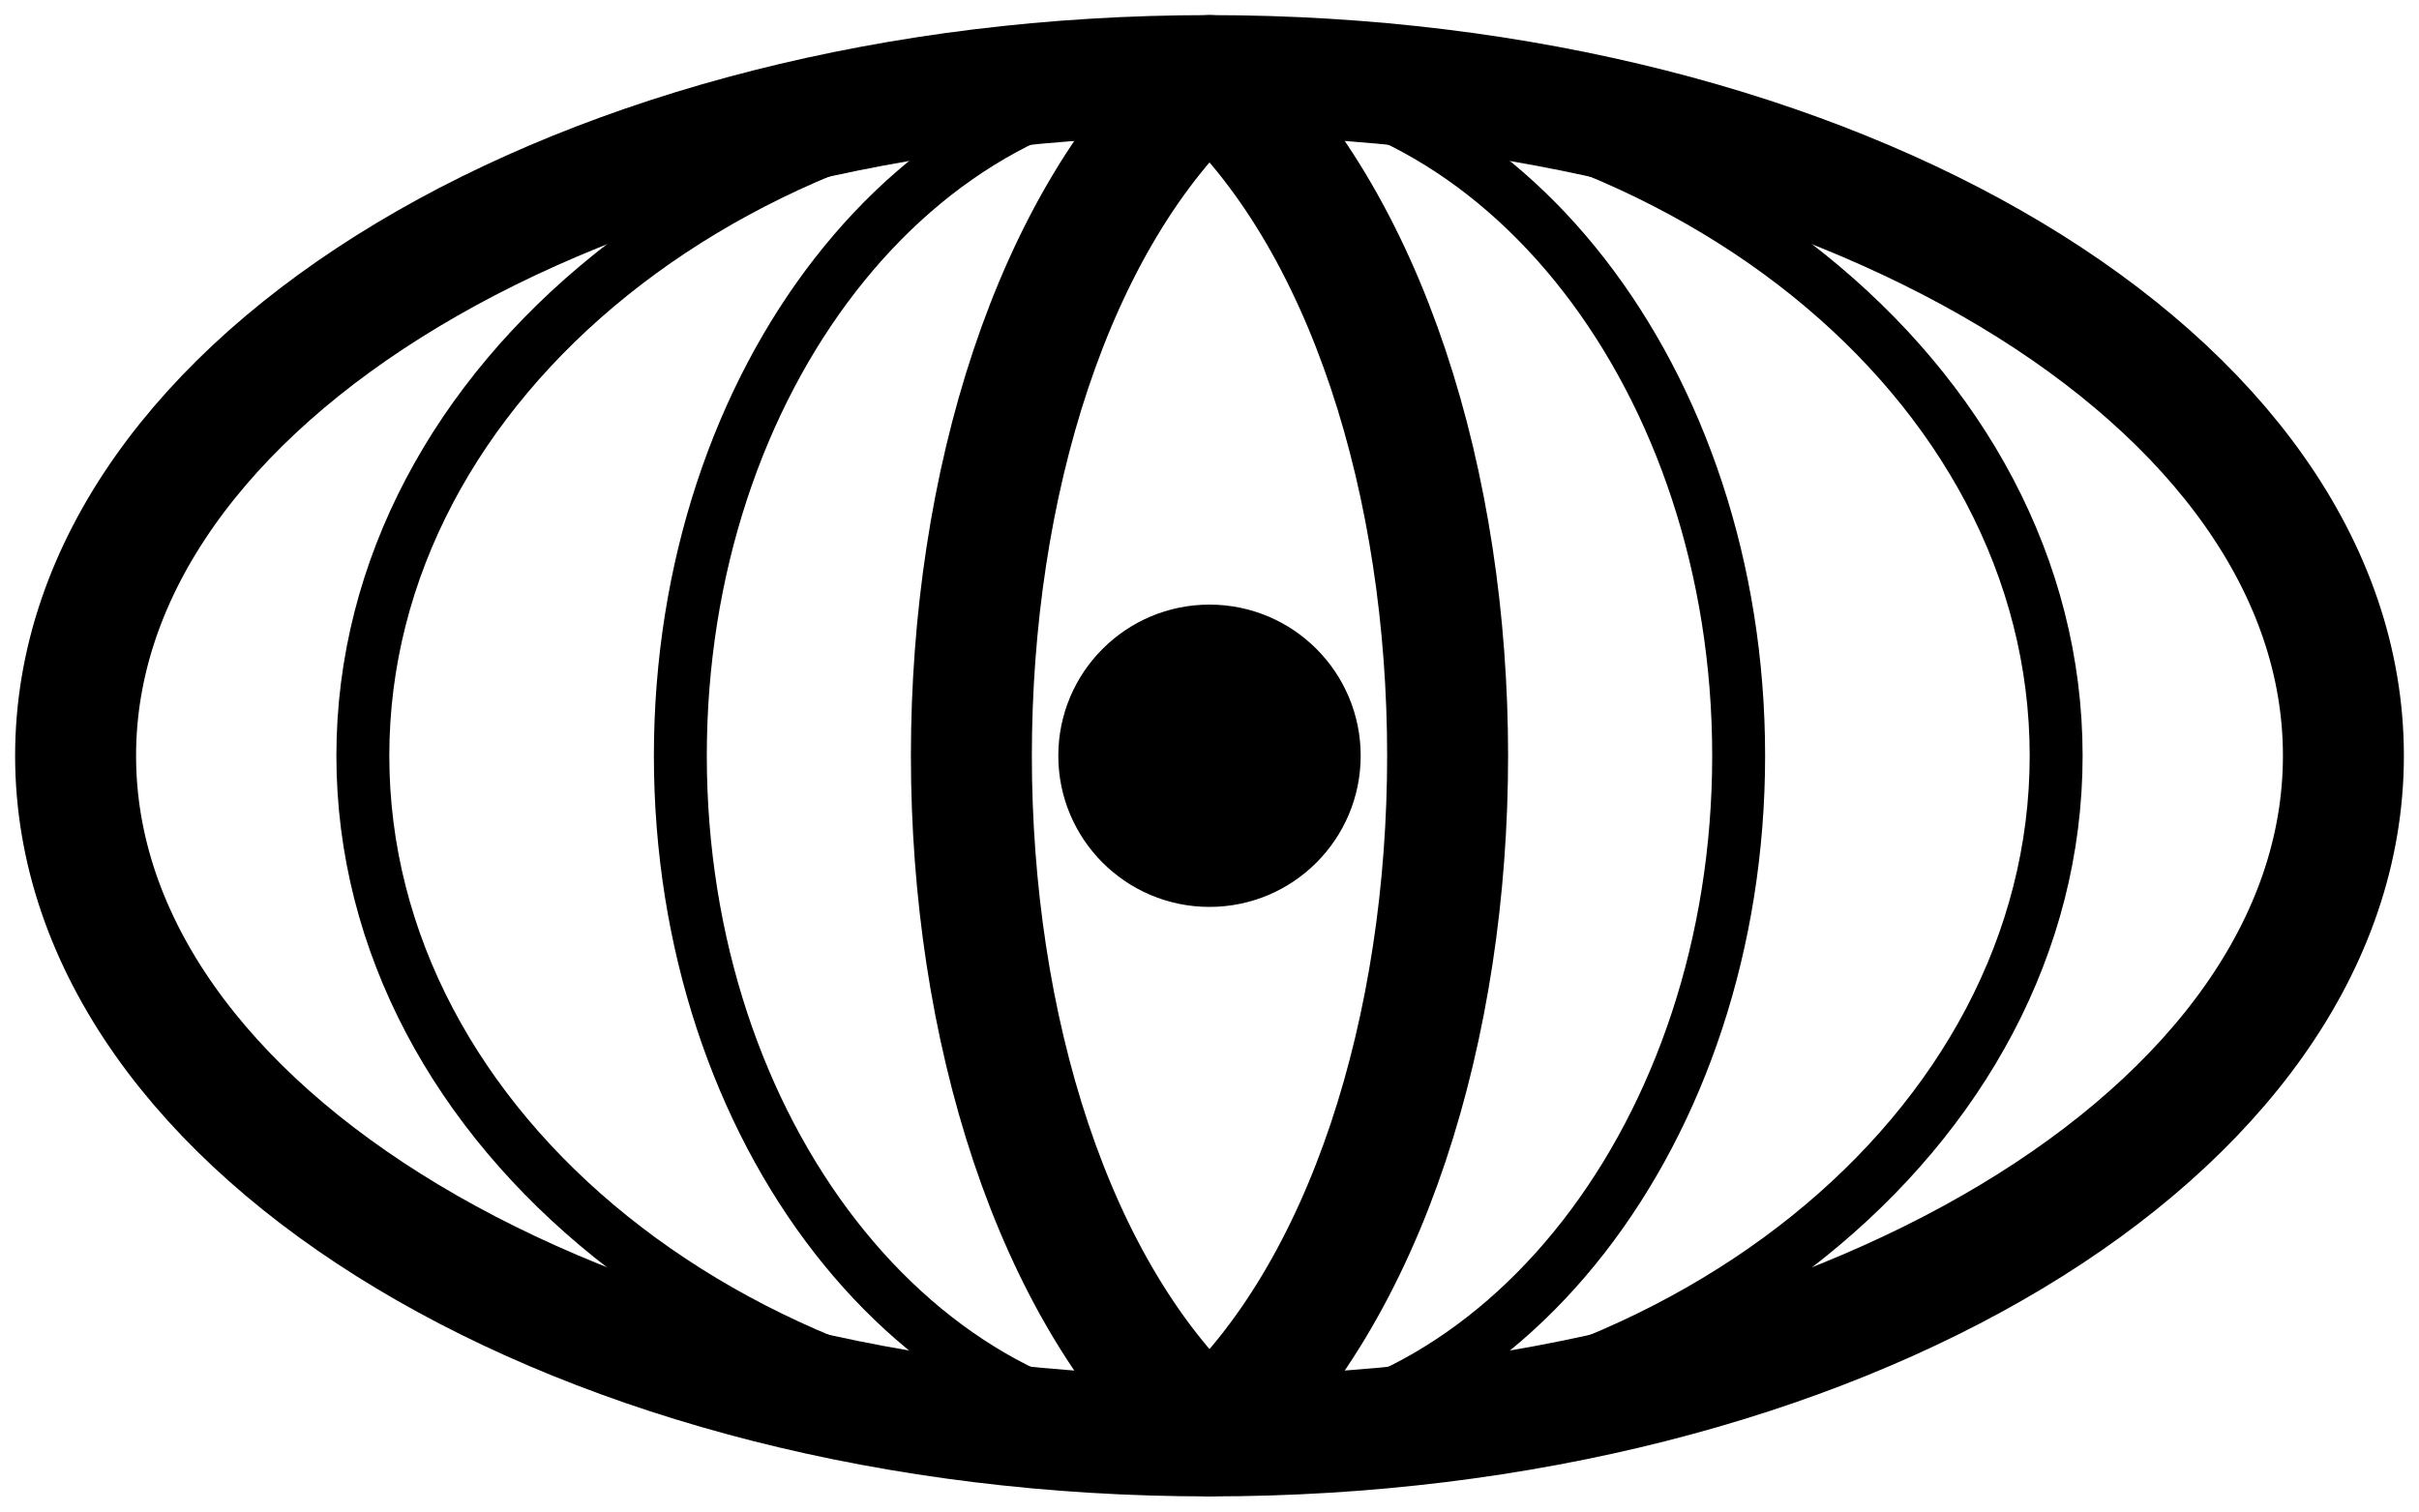
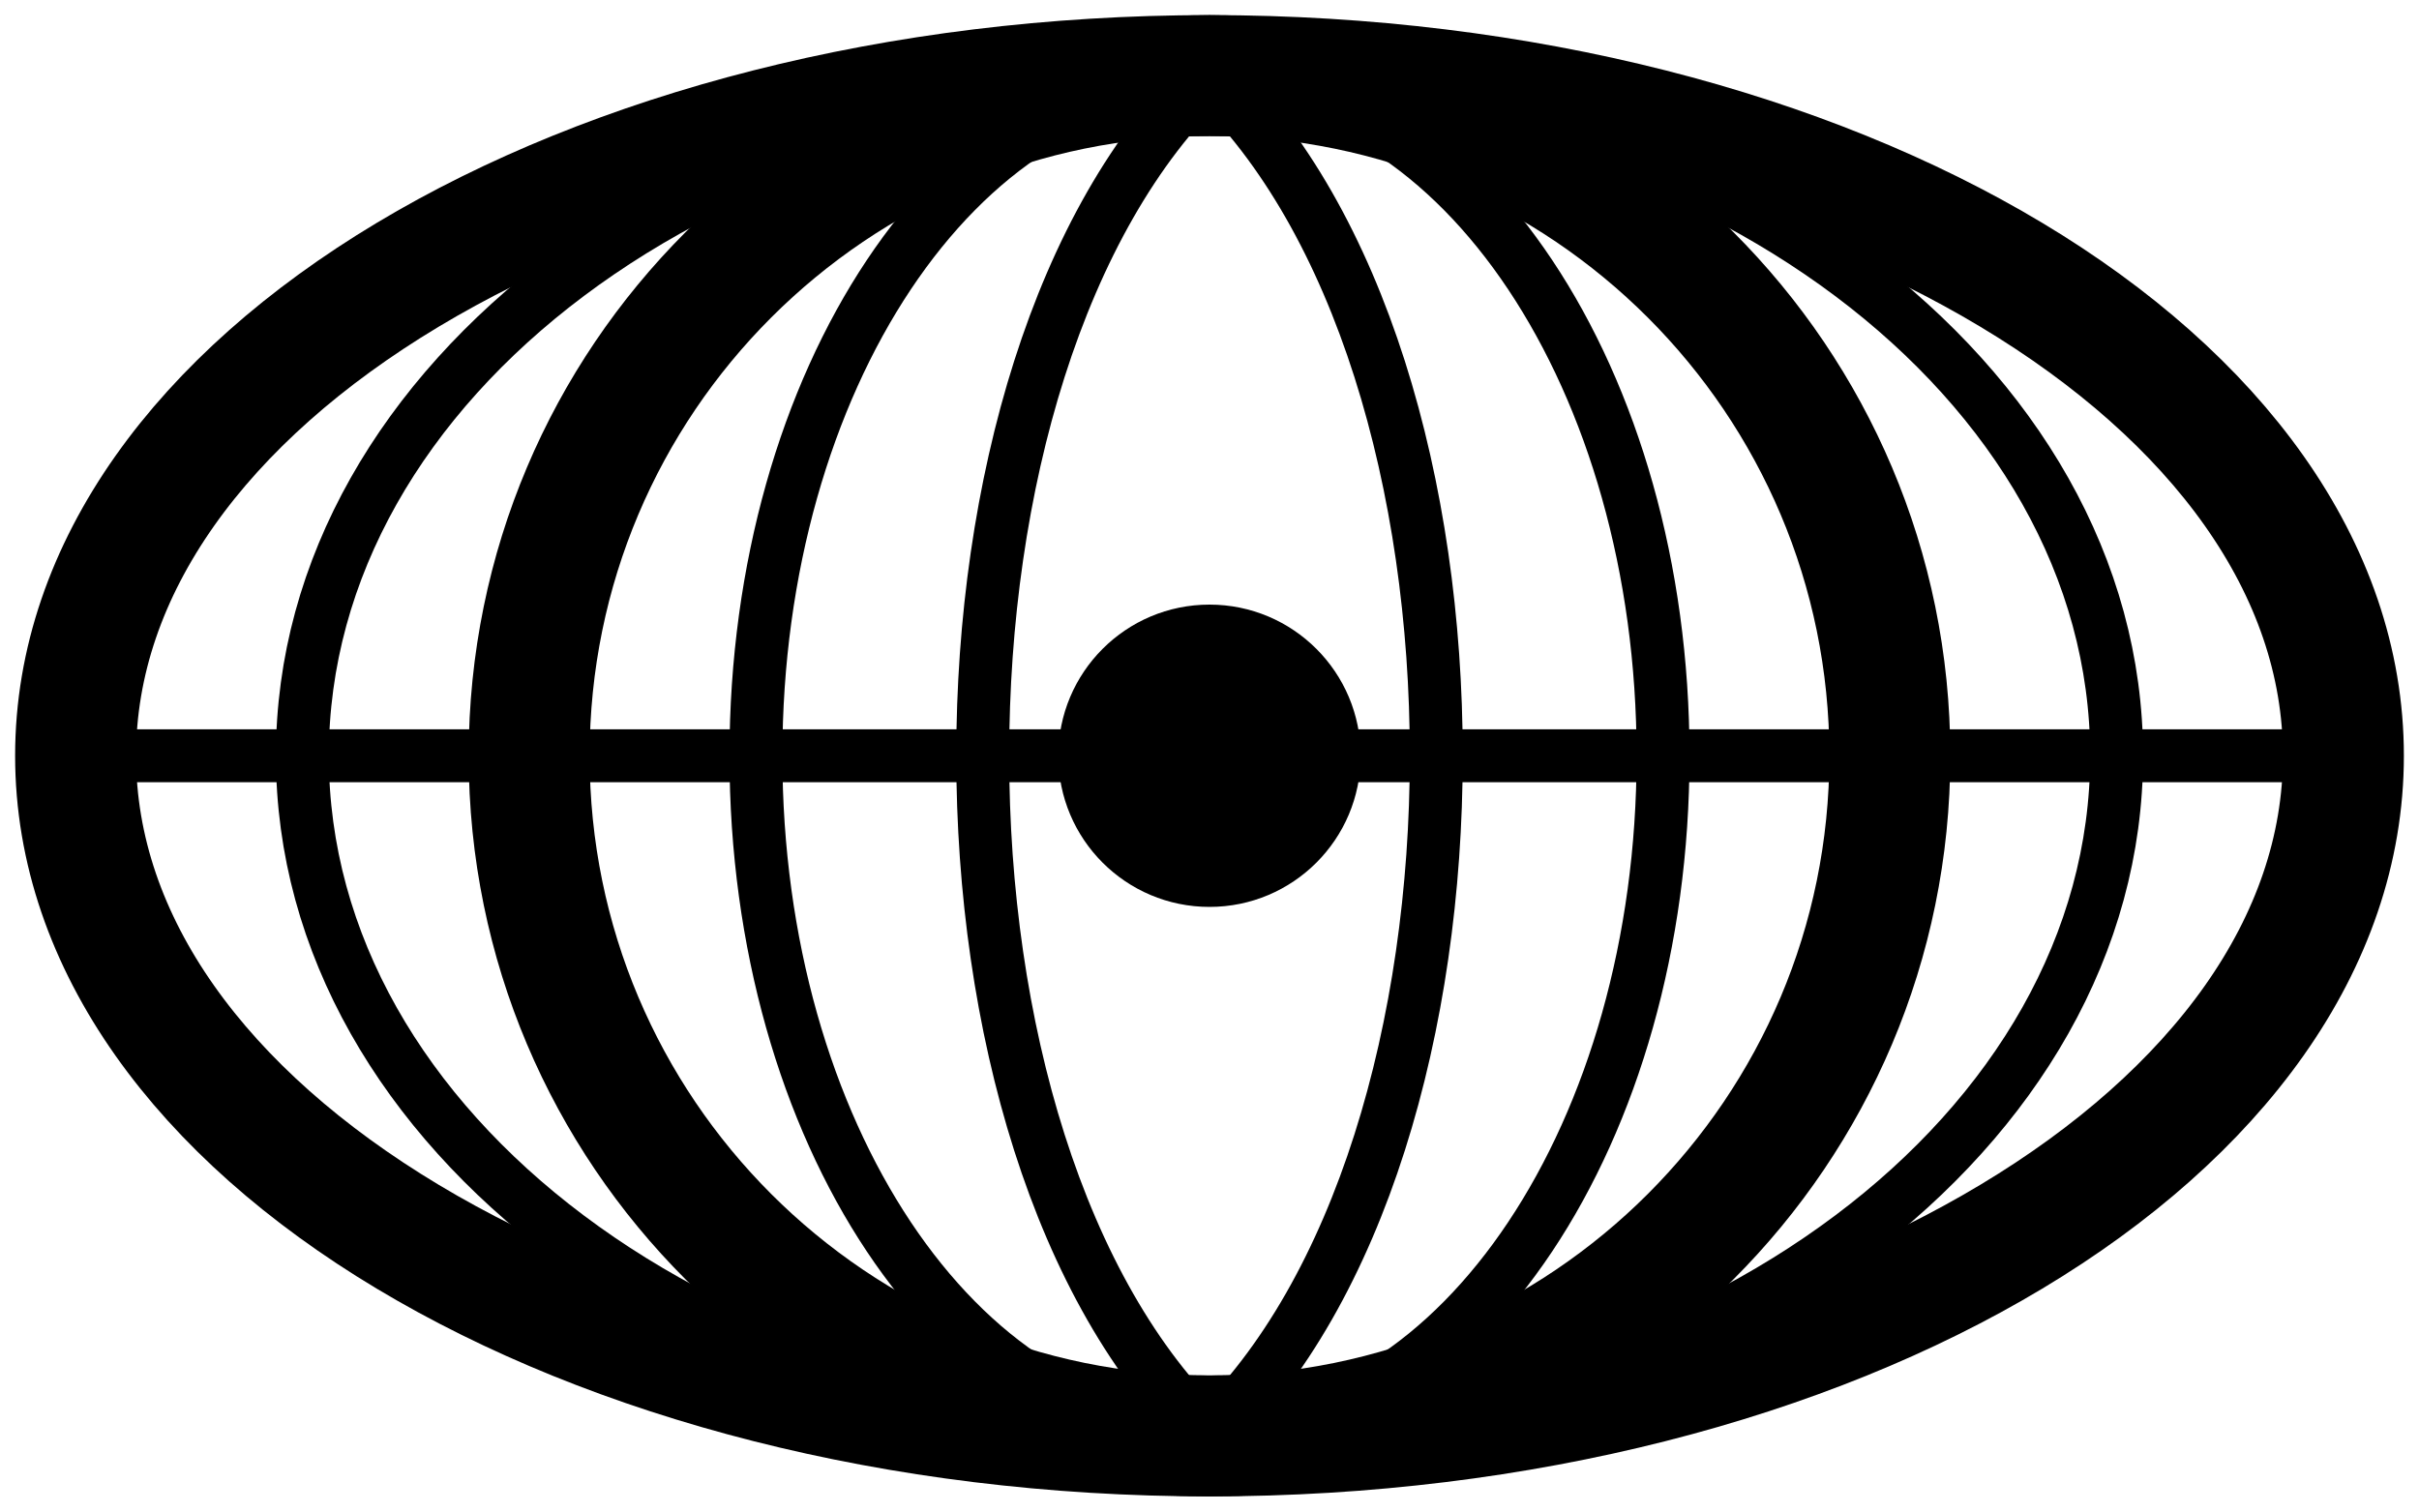
<svg xmlns="http://www.w3.org/2000/svg" viewBox="0 0 160 100" fill="none" stroke="currentColor" role="img" aria-label="Worldview symbol: a globe with an eye at its center">
-   <ellipse cx="80" cy="50" rx="56" ry="45" stroke-width="3.5" />
-   <ellipse cx="80" cy="50" rx="35" ry="45" stroke-width="3.5" />
-   <path d="M80 5C101 24 101 76 80 95C59 76 59 24 80 5Z" stroke-width="8" stroke-linejoin="round" />
+   <path d="M5 50H155" stroke-width="3.5" />
+   <ellipse cx="80" cy="50" rx="60" ry="45" stroke-width="3.5" />
+   <ellipse cx="80" cy="50" rx="30" ry="45" stroke-width="3.5" />
+   <path d="M80 5C100 24 100 76 80 95C60 76 60 24 80 5Z" stroke-width="3.5" stroke-linejoin="round" />
+   <ellipse cx="80" cy="50" rx="45" ry="45" stroke-width="8" />
  <ellipse cx="80" cy="50" rx="75" ry="45" stroke-width="8" />
  <circle cx="80" cy="50" r="10" fill="currentColor" stroke="none" />
</svg>
